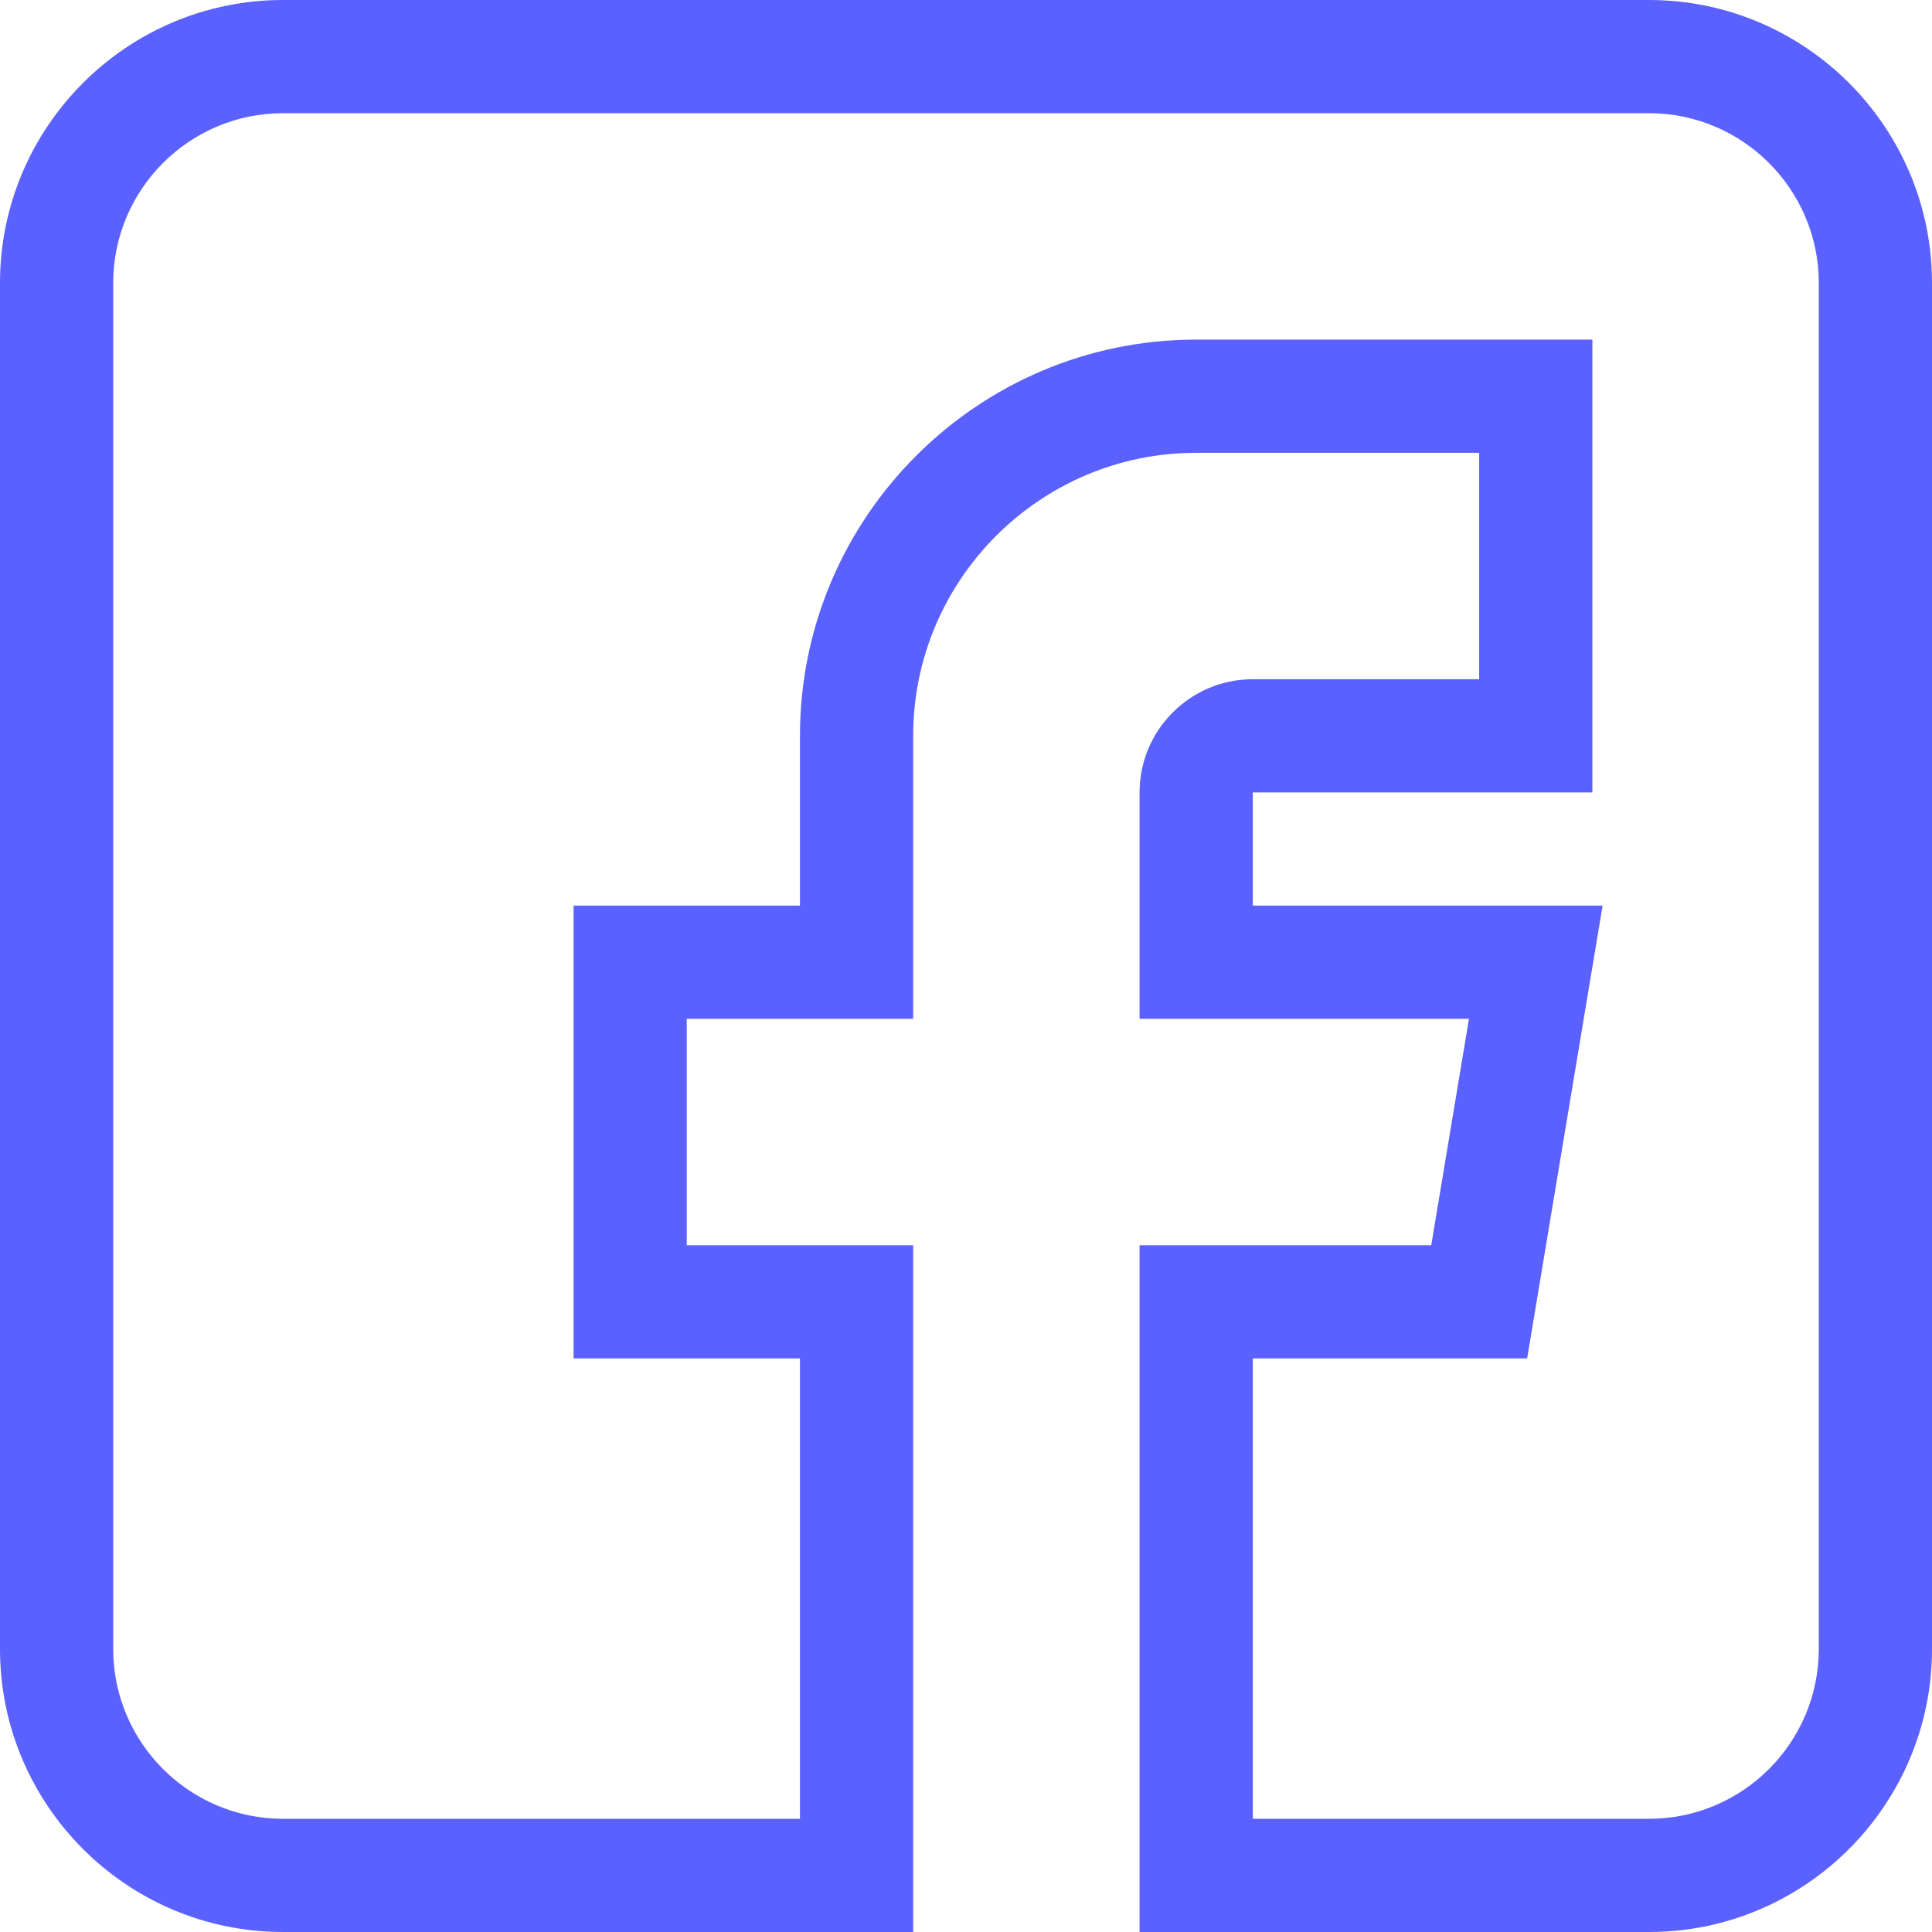
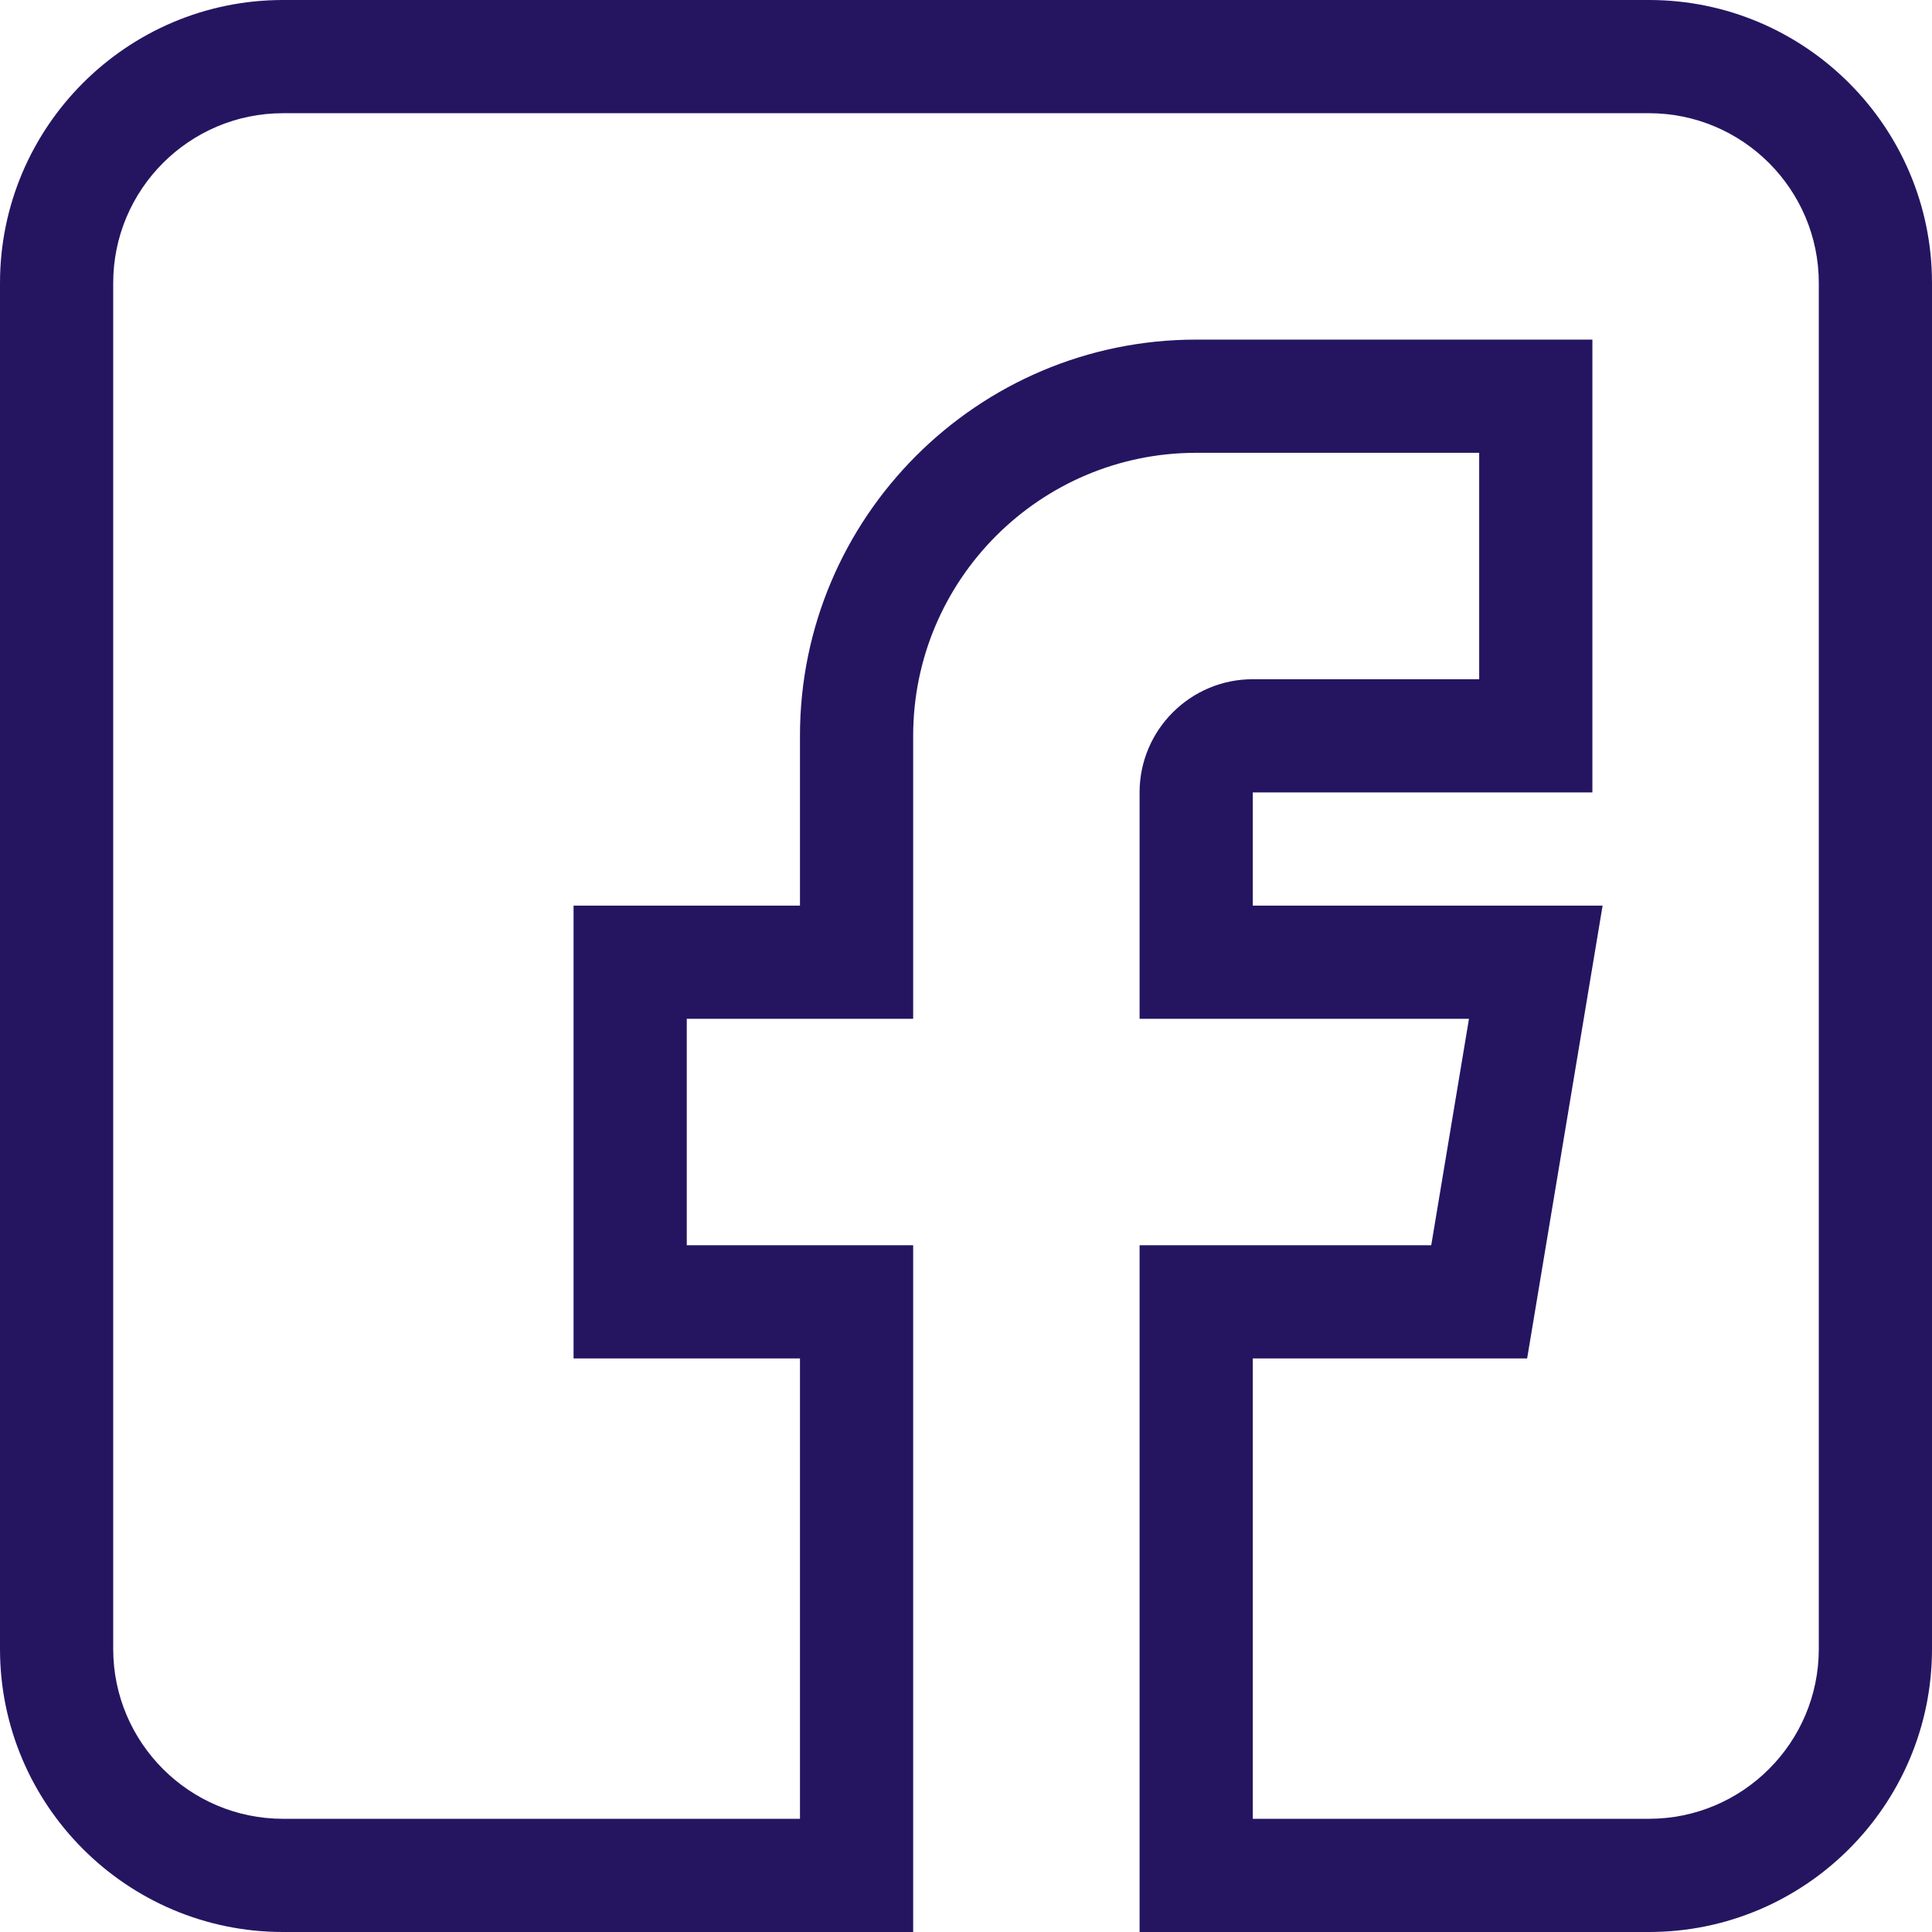
- <svg xmlns="http://www.w3.org/2000/svg" viewBox="0 0 512 512" fill="#5A61FF">
+ <svg xmlns="http://www.w3.org/2000/svg" viewBox="0 0 512 512" fill="#251561">
  <path d="m75 512h167v-182h-60v-60h60v-75c0-41.355 33.645-75 75-75h75v60h-60c-16.543 0-30 13.457-30 30v60h87.293l-10 60h-77.293v182h135c41.355 0 75-33.645 75-75v-362c0-41.355-33.645-75-75-75h-362c-41.355 0-75 33.645-75 75v362c0 41.355 33.645 75 75 75zm-45-437c0-24.812 20.188-45 45-45h362c24.812 0 45 20.188 45 45v362c0 24.812-20.188 45-45 45h-105v-122h72.707l20-120h-92.707v-30h90v-120h-105c-57.898 0-105 47.102-105 105v45h-60v120h60v122h-137c-24.812 0-45-20.188-45-45zm0 0" />
</svg>
